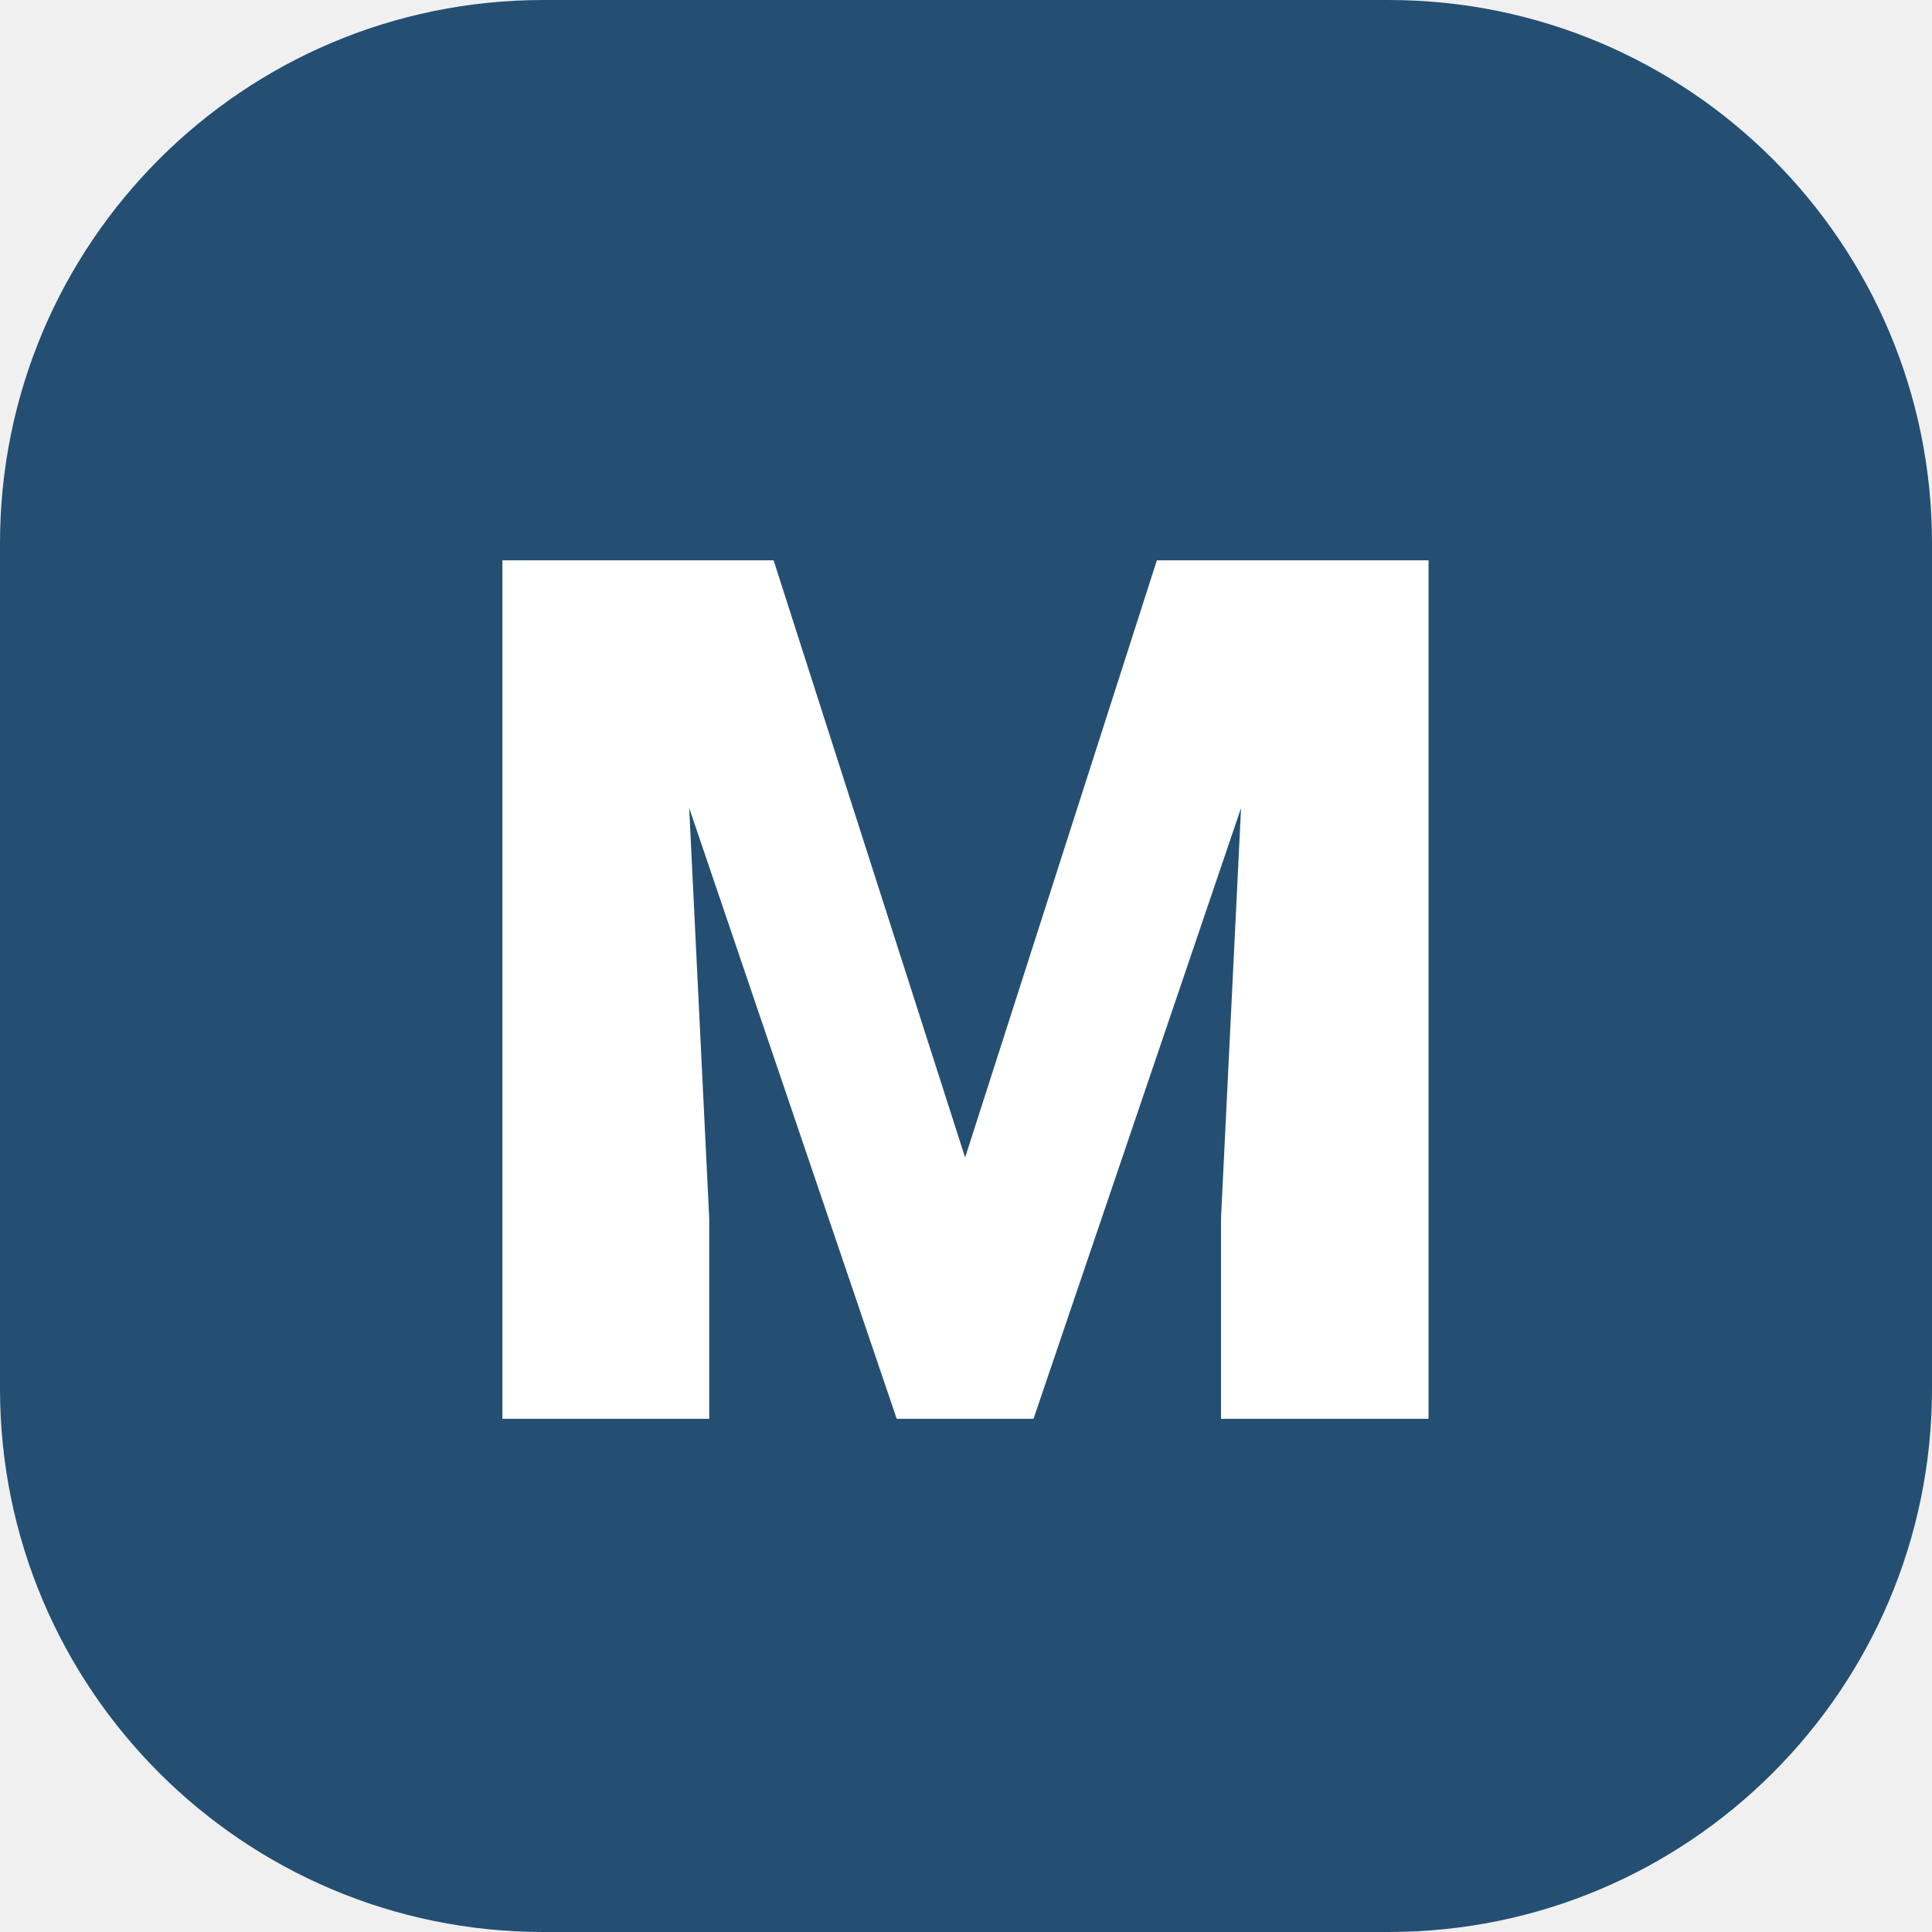
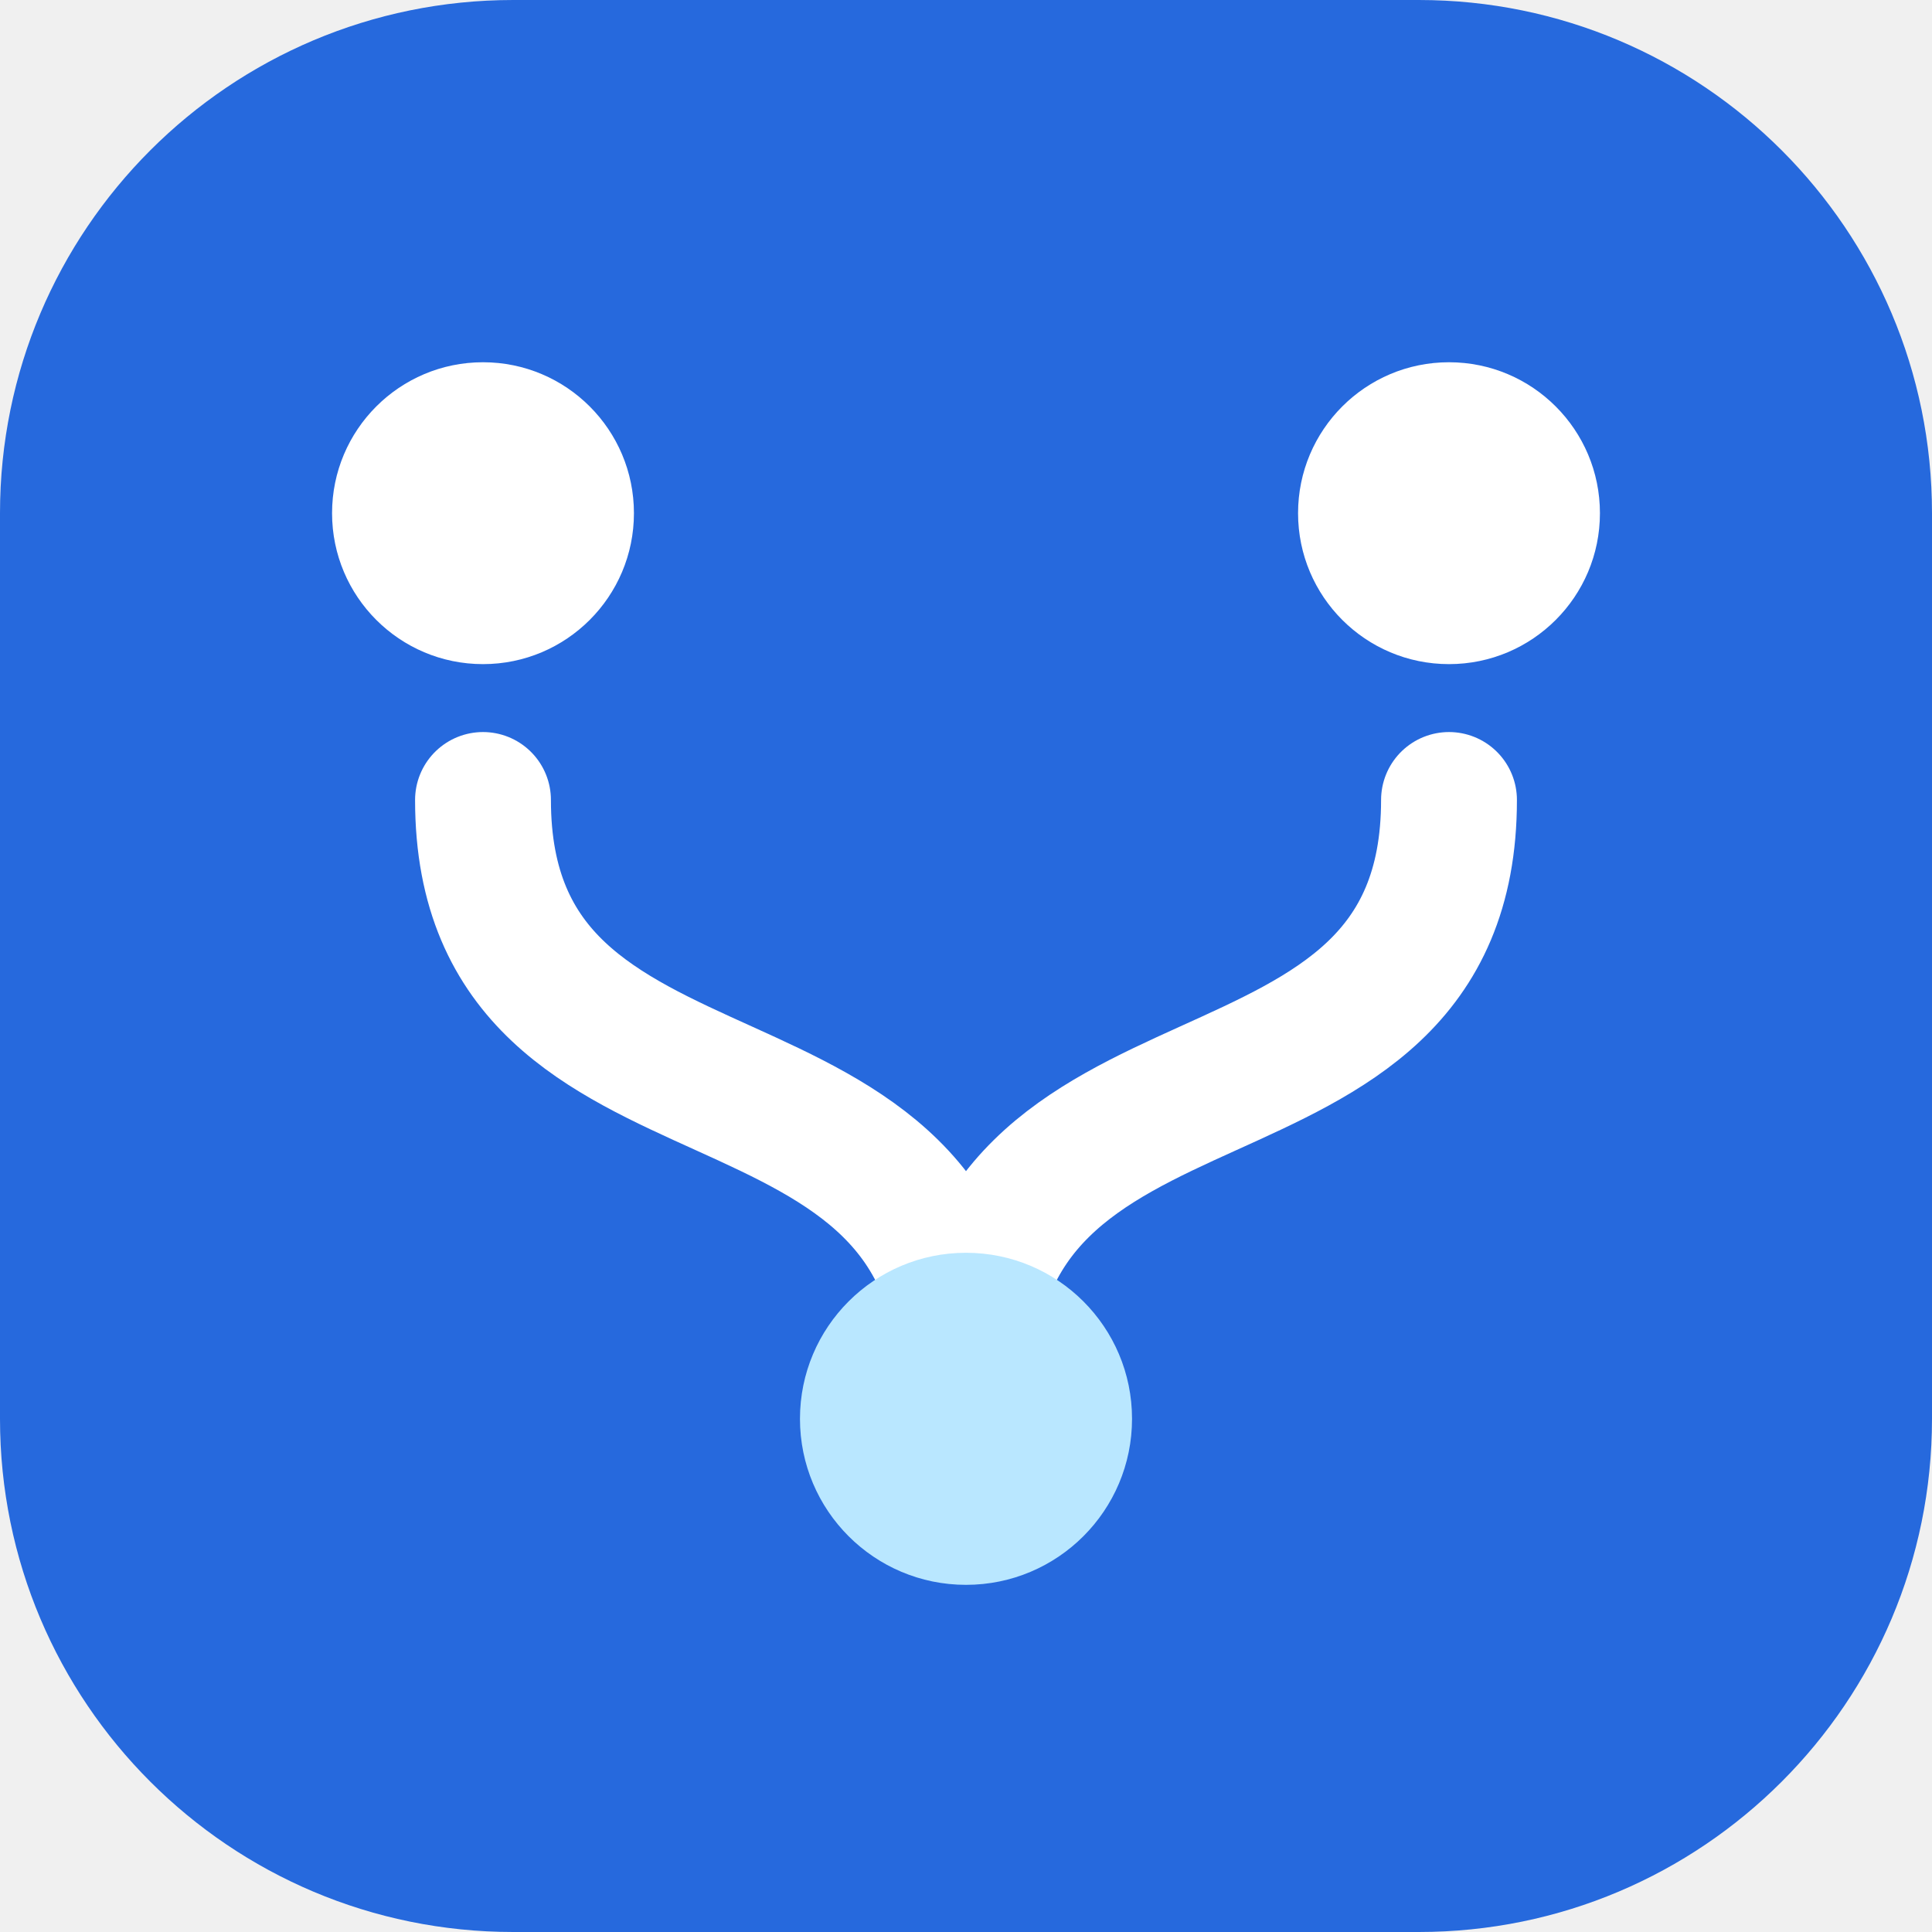
<svg xmlns="http://www.w3.org/2000/svg" viewBox="0 0 128 128">
-   <rect width="128" height="128" rx="36" fill="#244f73" />
-   <text x="64" y="94" font-family="-apple-system, BlinkMacSystemFont, 'Segoe UI', Roboto, 'Noto Sans KR', sans-serif" font-weight="900" font-size="80" fill="#ffffff" text-anchor="middle">M</text>
+   <rect width="128" height="128" rx="34" fill="#2669dd" />
+   <path d="M32 53c0 24 32 14 32 39M96 53c0 24-32 14-32 39" fill="none" stroke="#fff" stroke-width="9" stroke-linecap="round" />
+   <circle cx="32" cy="34" r="10" fill="#fff" />
+   <circle cx="96" cy="34" r="10" fill="#fff" />
+   <circle cx="64" cy="94" r="11" fill="#b9e7ff" />
</svg>
